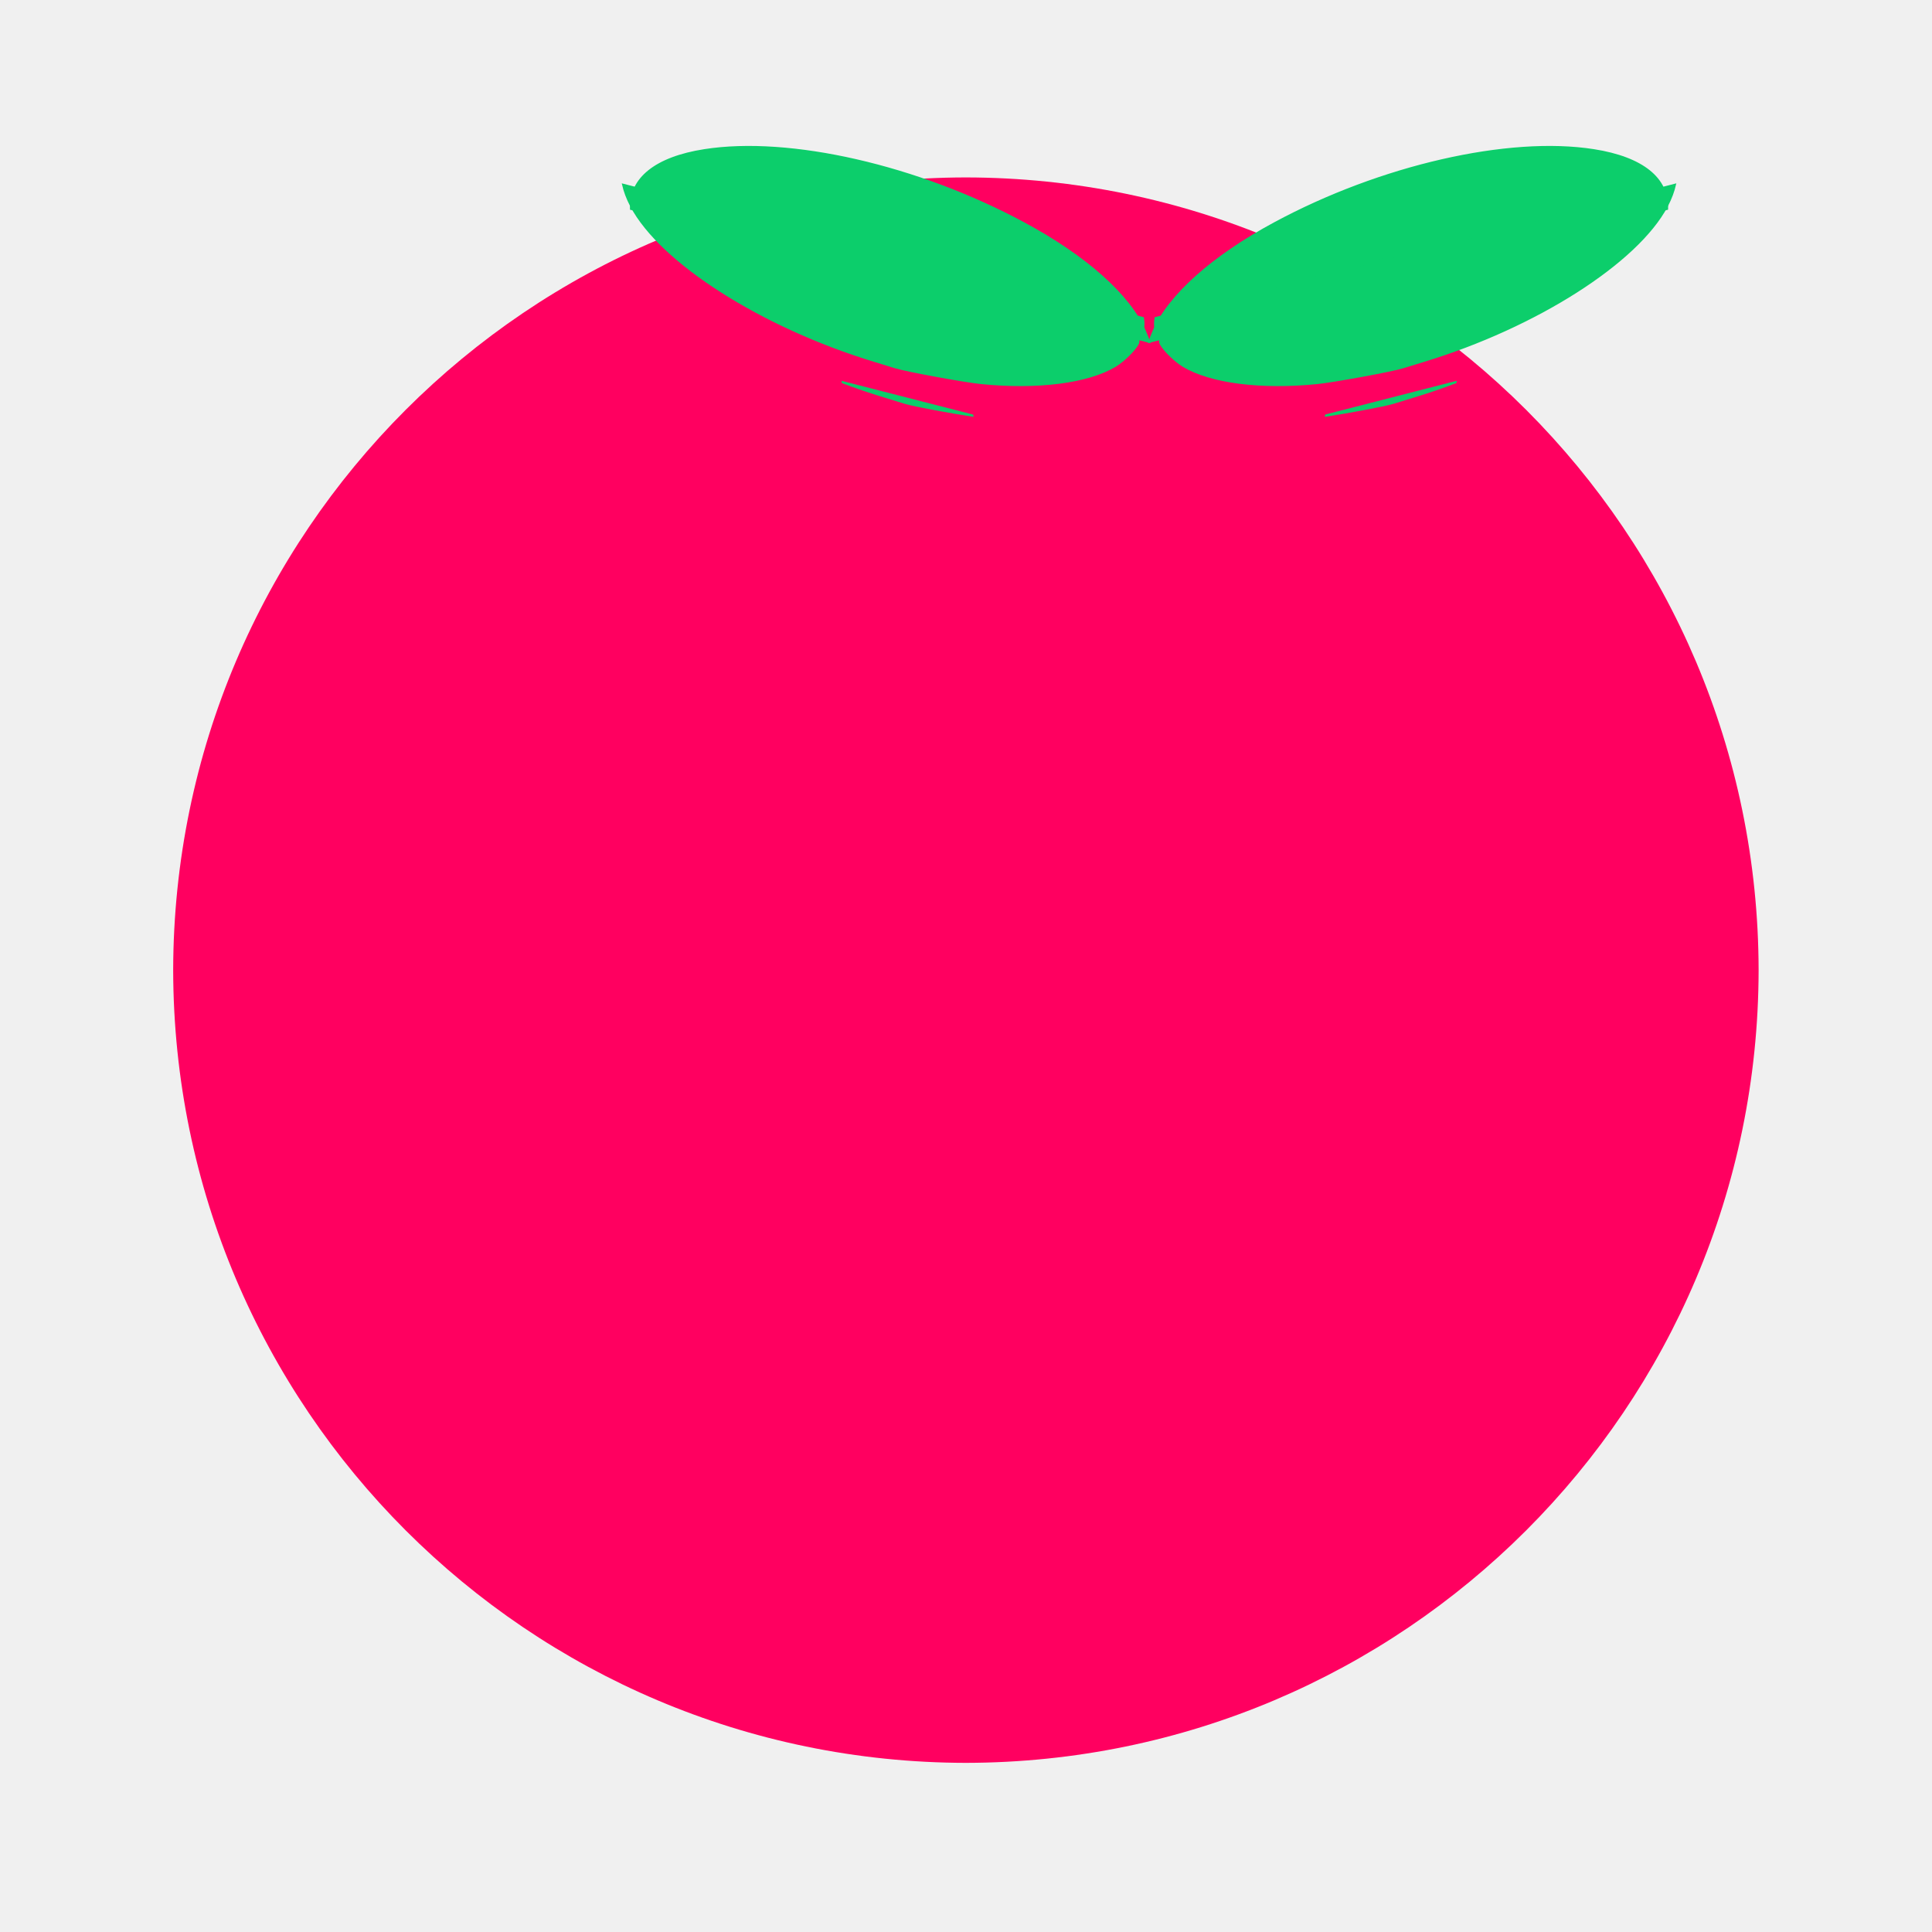
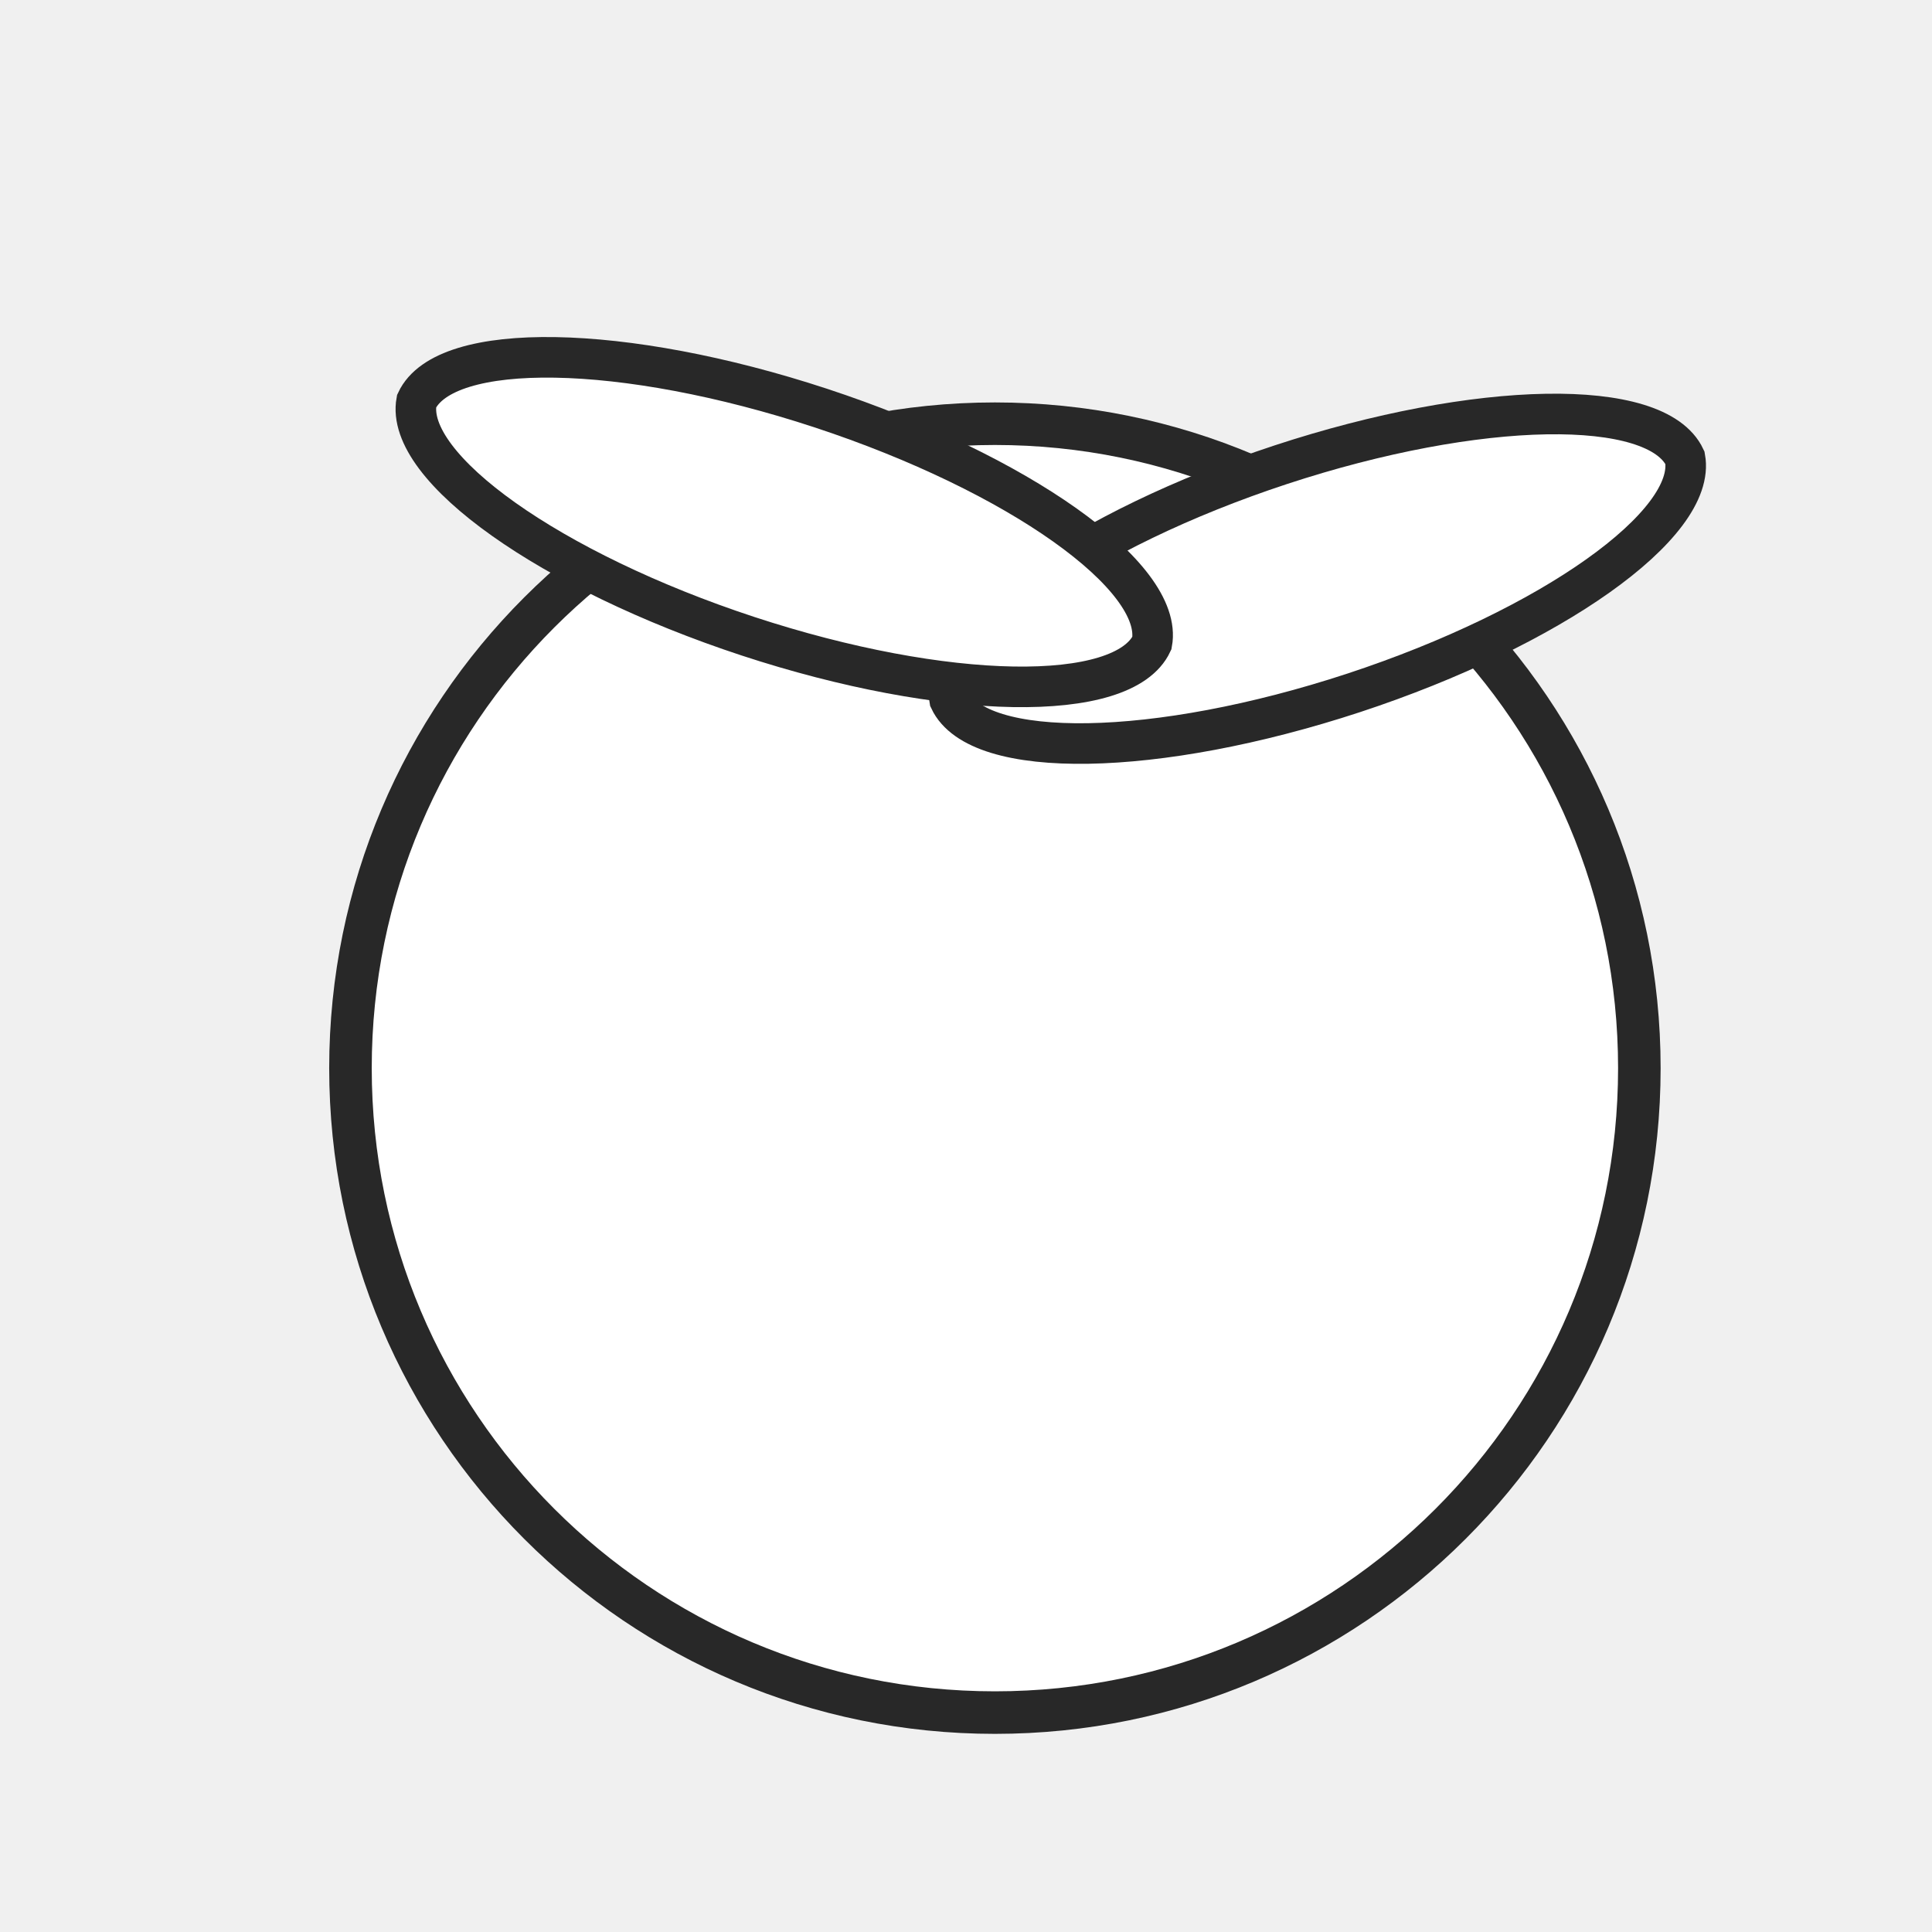
<svg xmlns="http://www.w3.org/2000/svg" version="1.1" width="55" height="55" viewBox="0 0 55 55" id="svg2" xml:space="preserve">
  <defs id="defs19" />
-   <g id="g72" style="fill:#ff0060;fill-opacity:1">
-     <g style="fill:#ff0060;fill-opacity:1" id="g9">
-       <g style="fill:#ff0060;fill-opacity:1" id="g11">
-         <path style="fill:#ff0060;fill-opacity:1" id="path13" d="M 27.496,5.051 C 15.036,5.07 4.952,15.155 4.93,27.618 4.952,40.08 15.036,50.164 27.496,50.185 39.961,50.164 50.045,40.081 50.064,27.619 50.045,15.155 39.961,5.07 27.496,5.051 z M 21.551,37.977 V 17.667 L 39.512,27.822 21.551,37.977 z" />
-       </g>
-     </g>
-     <rect y="15.936" x="16.131" height="22.836" width="26.237" id="rect64" style="fill:#ff0060;fill-opacity:1" />
-   </g>
-   <g transform="matrix(0.5545005,0.1421667,0.1222651,0.6773084,18.12823,-3.364564)" id="g4632">
-     <path style="fill:#0cce6b;fill-opacity:1;stroke:#0cce6b;stroke-width:0.097;stroke-opacity:1" d="M 9.131,9.793 C 6.245,9.861 3.412,10.289 1.049,11.066 c -2.711,0.891 -4.293,2.102 -4.543,3.412 H 23.117 C 23.086,14.35 23.052,14.218 22.998,14.062 22.517,12.664 20.553,11.447 17.531,10.674 14.956,10.015 12.017,9.724 9.131,9.793 Z M 6.174,19.726 c 0.684,0.074 1.388,0.126 2.105,0.156 0.374,0.016 0.855,0.037 1.068,0.047 0.468,0.021 2.343,-0.096 3.582,-0.203 z" id="path4628" />
-     <path style="fill:#0cce6b;fill-opacity:1;stroke:#0cce6b;stroke-width:0.097;stroke-opacity:1" d="m -3.689,13.507 c 0.017,0.281 0.087,0.564 0.227,0.85 1.045,2.137 5.866,3.832 11.57,4.068 0.374,0.016 0.857,0.037 1.07,0.047 0.577,0.026 3.575,-0.159 4.469,-0.275 2.987,-0.389 5.755,-1.241 7.396,-2.277 0.593,-0.375 1.496,-1.189 1.496,-1.35 10e-7,-0.05 0.109,-0.235 0.242,-0.41 0.152,-0.199 0.228,-0.402 0.232,-0.652 z" id="path4630" />
-   </g>
-   <g id="g4618" transform="matrix(-0.5540377,0.1421667,-0.1221631,0.6773084,47.29338,-3.364564)">
-     <path id="path4608" d="M 9.131,9.793 C 6.245,9.861 3.412,10.289 1.049,11.066 c -2.711,0.891 -4.293,2.102 -4.543,3.412 H 23.117 C 23.086,14.35 23.052,14.218 22.998,14.062 22.517,12.664 20.553,11.447 17.531,10.674 14.956,10.015 12.017,9.724 9.131,9.793 Z M 6.174,19.726 c 0.684,0.074 1.388,0.126 2.105,0.156 0.374,0.016 0.855,0.037 1.068,0.047 0.468,0.021 2.343,-0.096 3.582,-0.203 z" style="fill:#0cce6b;fill-opacity:1;stroke:#0cce6b;stroke-width:0.097;stroke-opacity:1" />
-     <path id="path4604" d="m -3.689,13.507 c 0.017,0.281 0.087,0.564 0.227,0.85 1.045,2.137 5.866,3.832 11.57,4.068 0.374,0.016 0.857,0.037 1.07,0.047 0.577,0.026 3.575,-0.159 4.469,-0.275 2.987,-0.389 5.755,-1.241 7.396,-2.277 0.593,-0.375 1.496,-1.189 1.496,-1.35 10e-7,-0.05 0.109,-0.235 0.242,-0.41 0.152,-0.199 0.228,-0.402 0.232,-0.652 z" style="fill:#0cce6b;fill-opacity:1;stroke:#0cce6b;stroke-width:0.097;stroke-opacity:1" />
-   </g>
+   <circle cx="28.323" cy="30.408" id="circle824" style="fill:#ffffff;fill-opacity:1;stroke:#282828;stroke-width:1.211;stroke-opacity:1" r="18.346" />
+   <path style="fill:#ffffff;fill-opacity:1;stroke:#282828;stroke-width:1.155;stroke-opacity:1" d="m 36.46,13.23 a 3.556,11.037 71.737 0 0 -9.426,6.689 3.556,11.037 71.737 0 0 11.504,-0.195 3.556,11.037 71.737 0 0 9.43,-6.691 3.556,11.037 71.737 0 0 -11.508,0.197 z" id="ellipse840" />
+   <path id="path848" d="M 23.367,11.617 A 11.037,3.556 18.263 0 1 32.793,18.306 11.037,3.556 18.263 0 1 21.29,18.111 11.037,3.556 18.263 0 1 11.859,11.42 11.037,3.556 18.263 0 1 23.367,11.617 Z" style="fill:#ffffff;fill-opacity:1;stroke:#282828;stroke-width:1.155;stroke-opacity:1" />
</svg>
